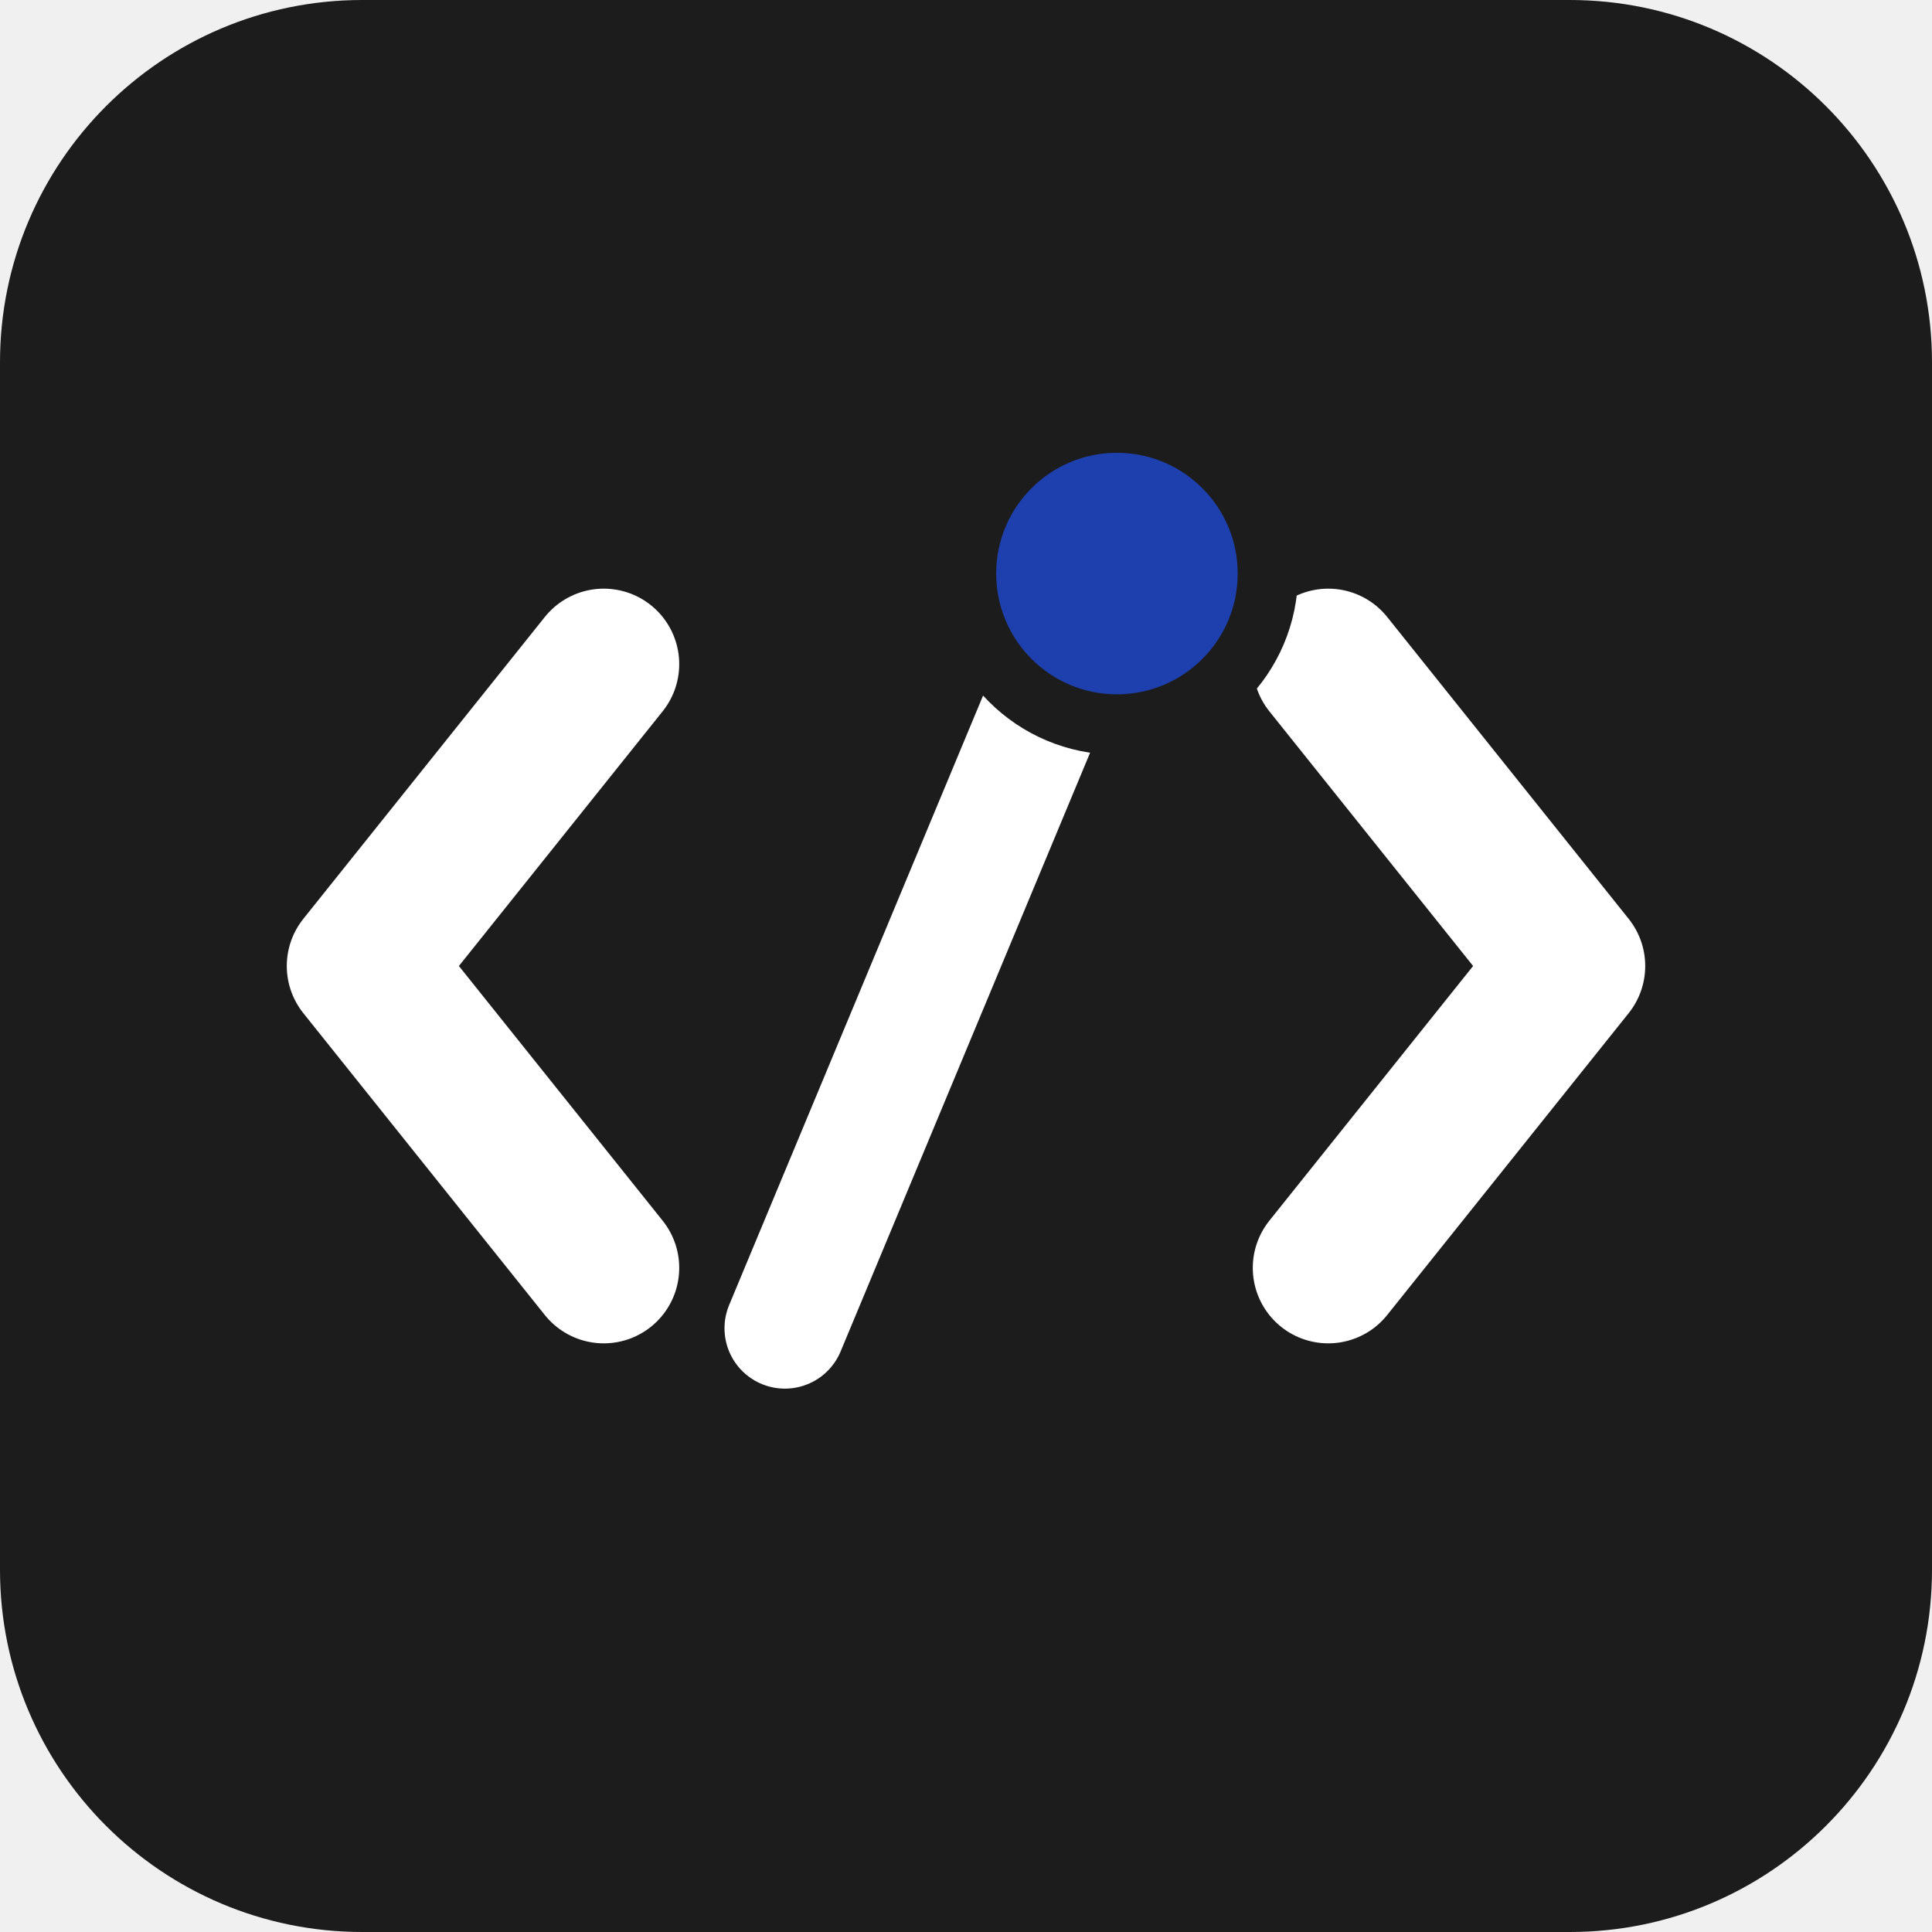
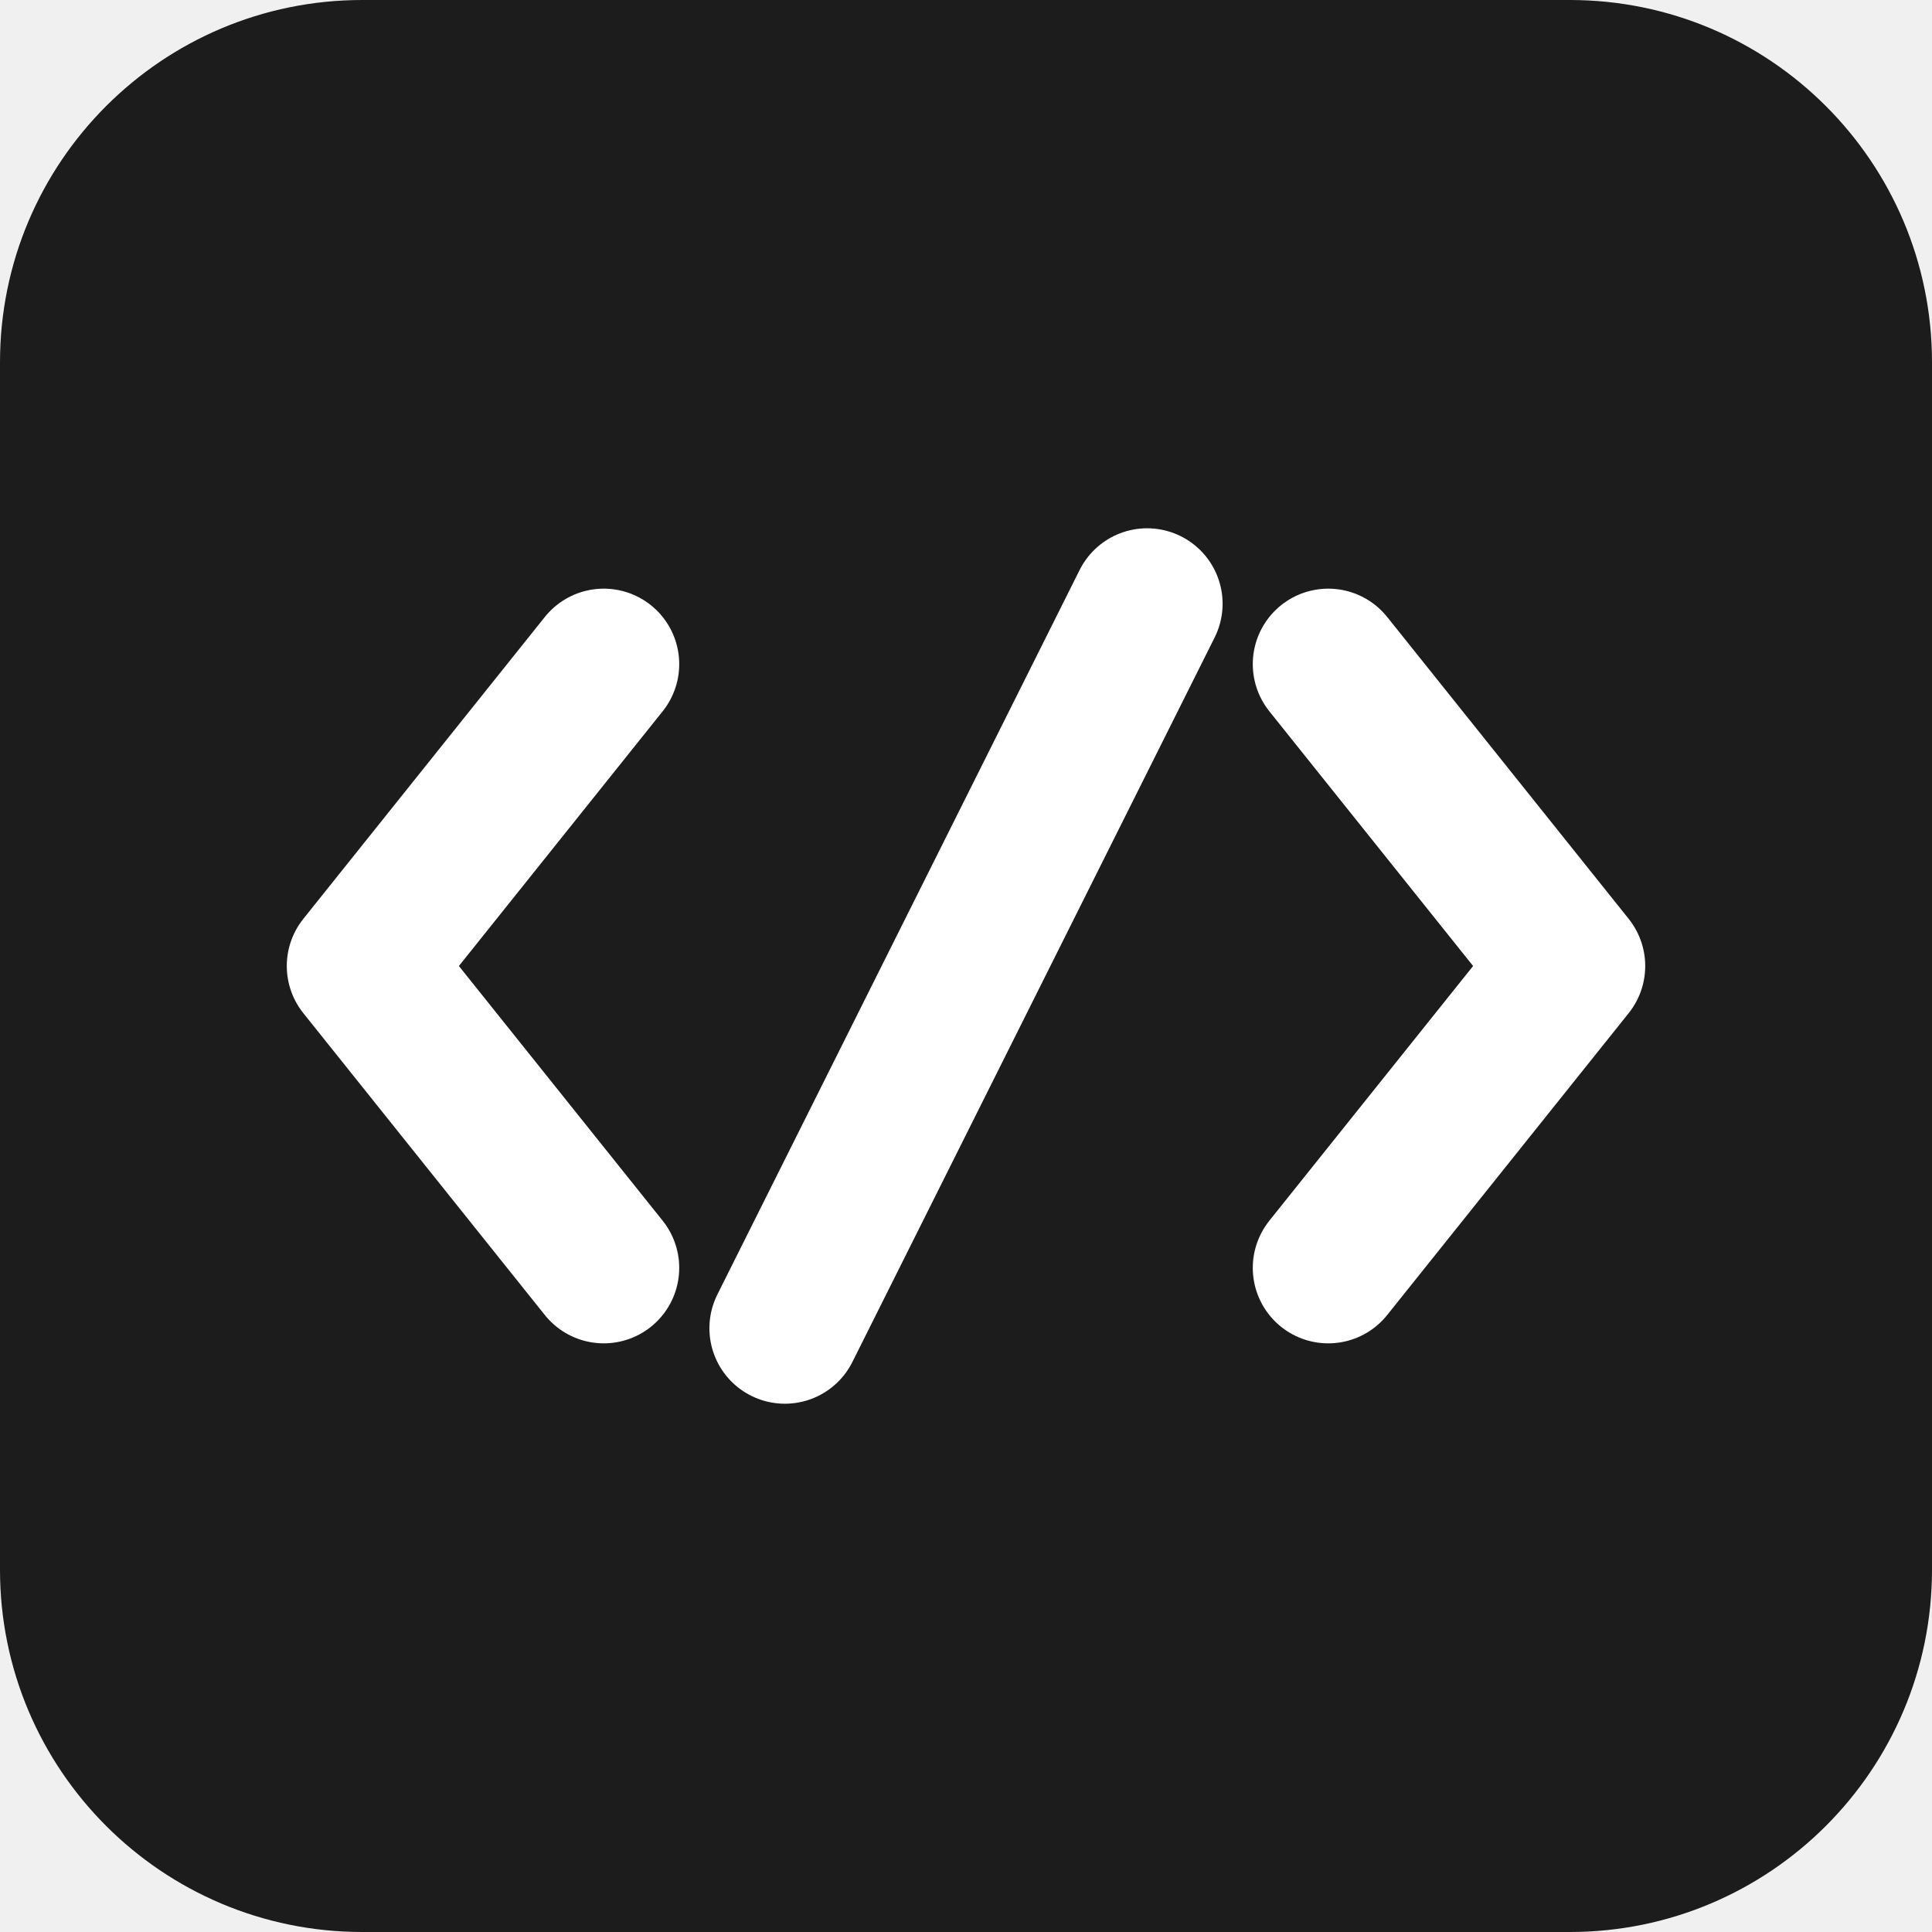
<svg xmlns="http://www.w3.org/2000/svg" viewBox="0 0 32 32" fill="none">
  <rect width="32" height="32" rx="6" fill="#1c1c1c" />
  <path d="M10 11L6 16L10 21" stroke="white" stroke-width="2.5" stroke-linecap="round" stroke-linejoin="round" />
  <path d="M22 11L26 16L22 21" stroke="white" stroke-width="2.5" stroke-linecap="round" stroke-linejoin="round" />
-   <path d="M18 10L13 22" stroke="white" stroke-width="2" stroke-linecap="round" />
-   <circle cx="18.5" cy="9.5" r="2.5" fill="#1e40af" stroke="#1c1c1c" stroke-width="1" />
+   <path d="M19 10L13 22" stroke="white" stroke-width="2.5" stroke-linecap="round" />
</svg>
